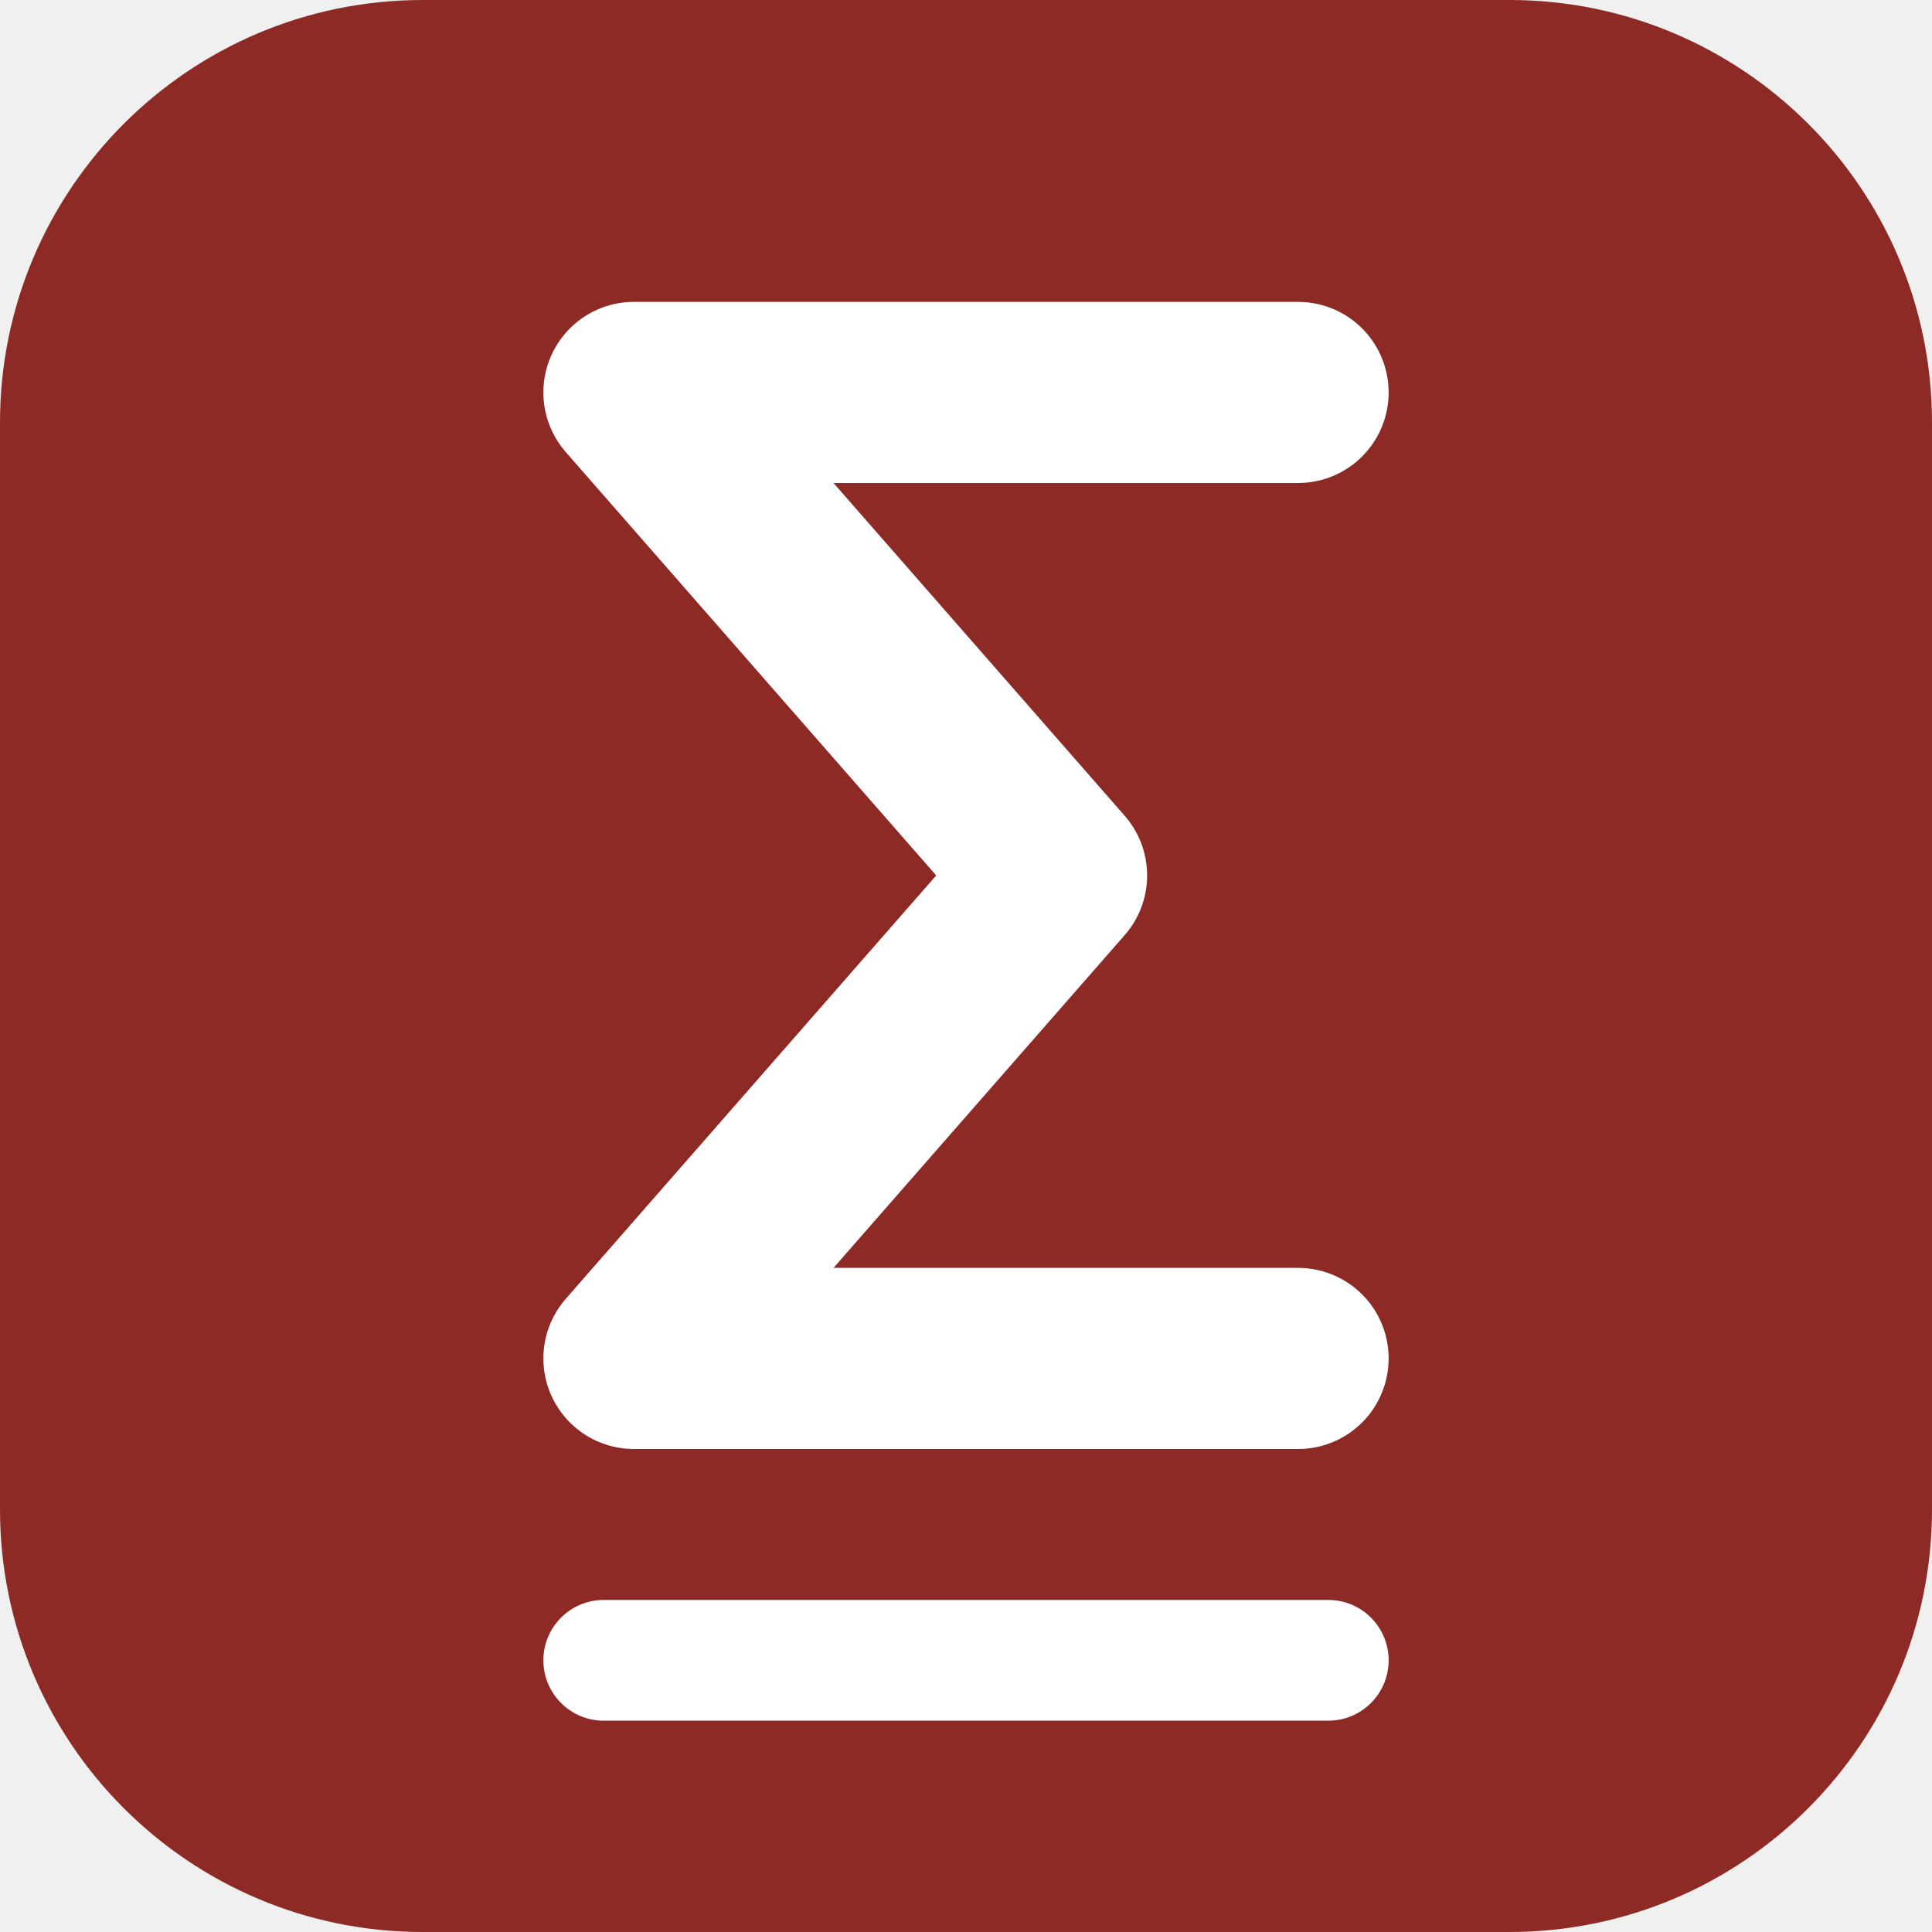
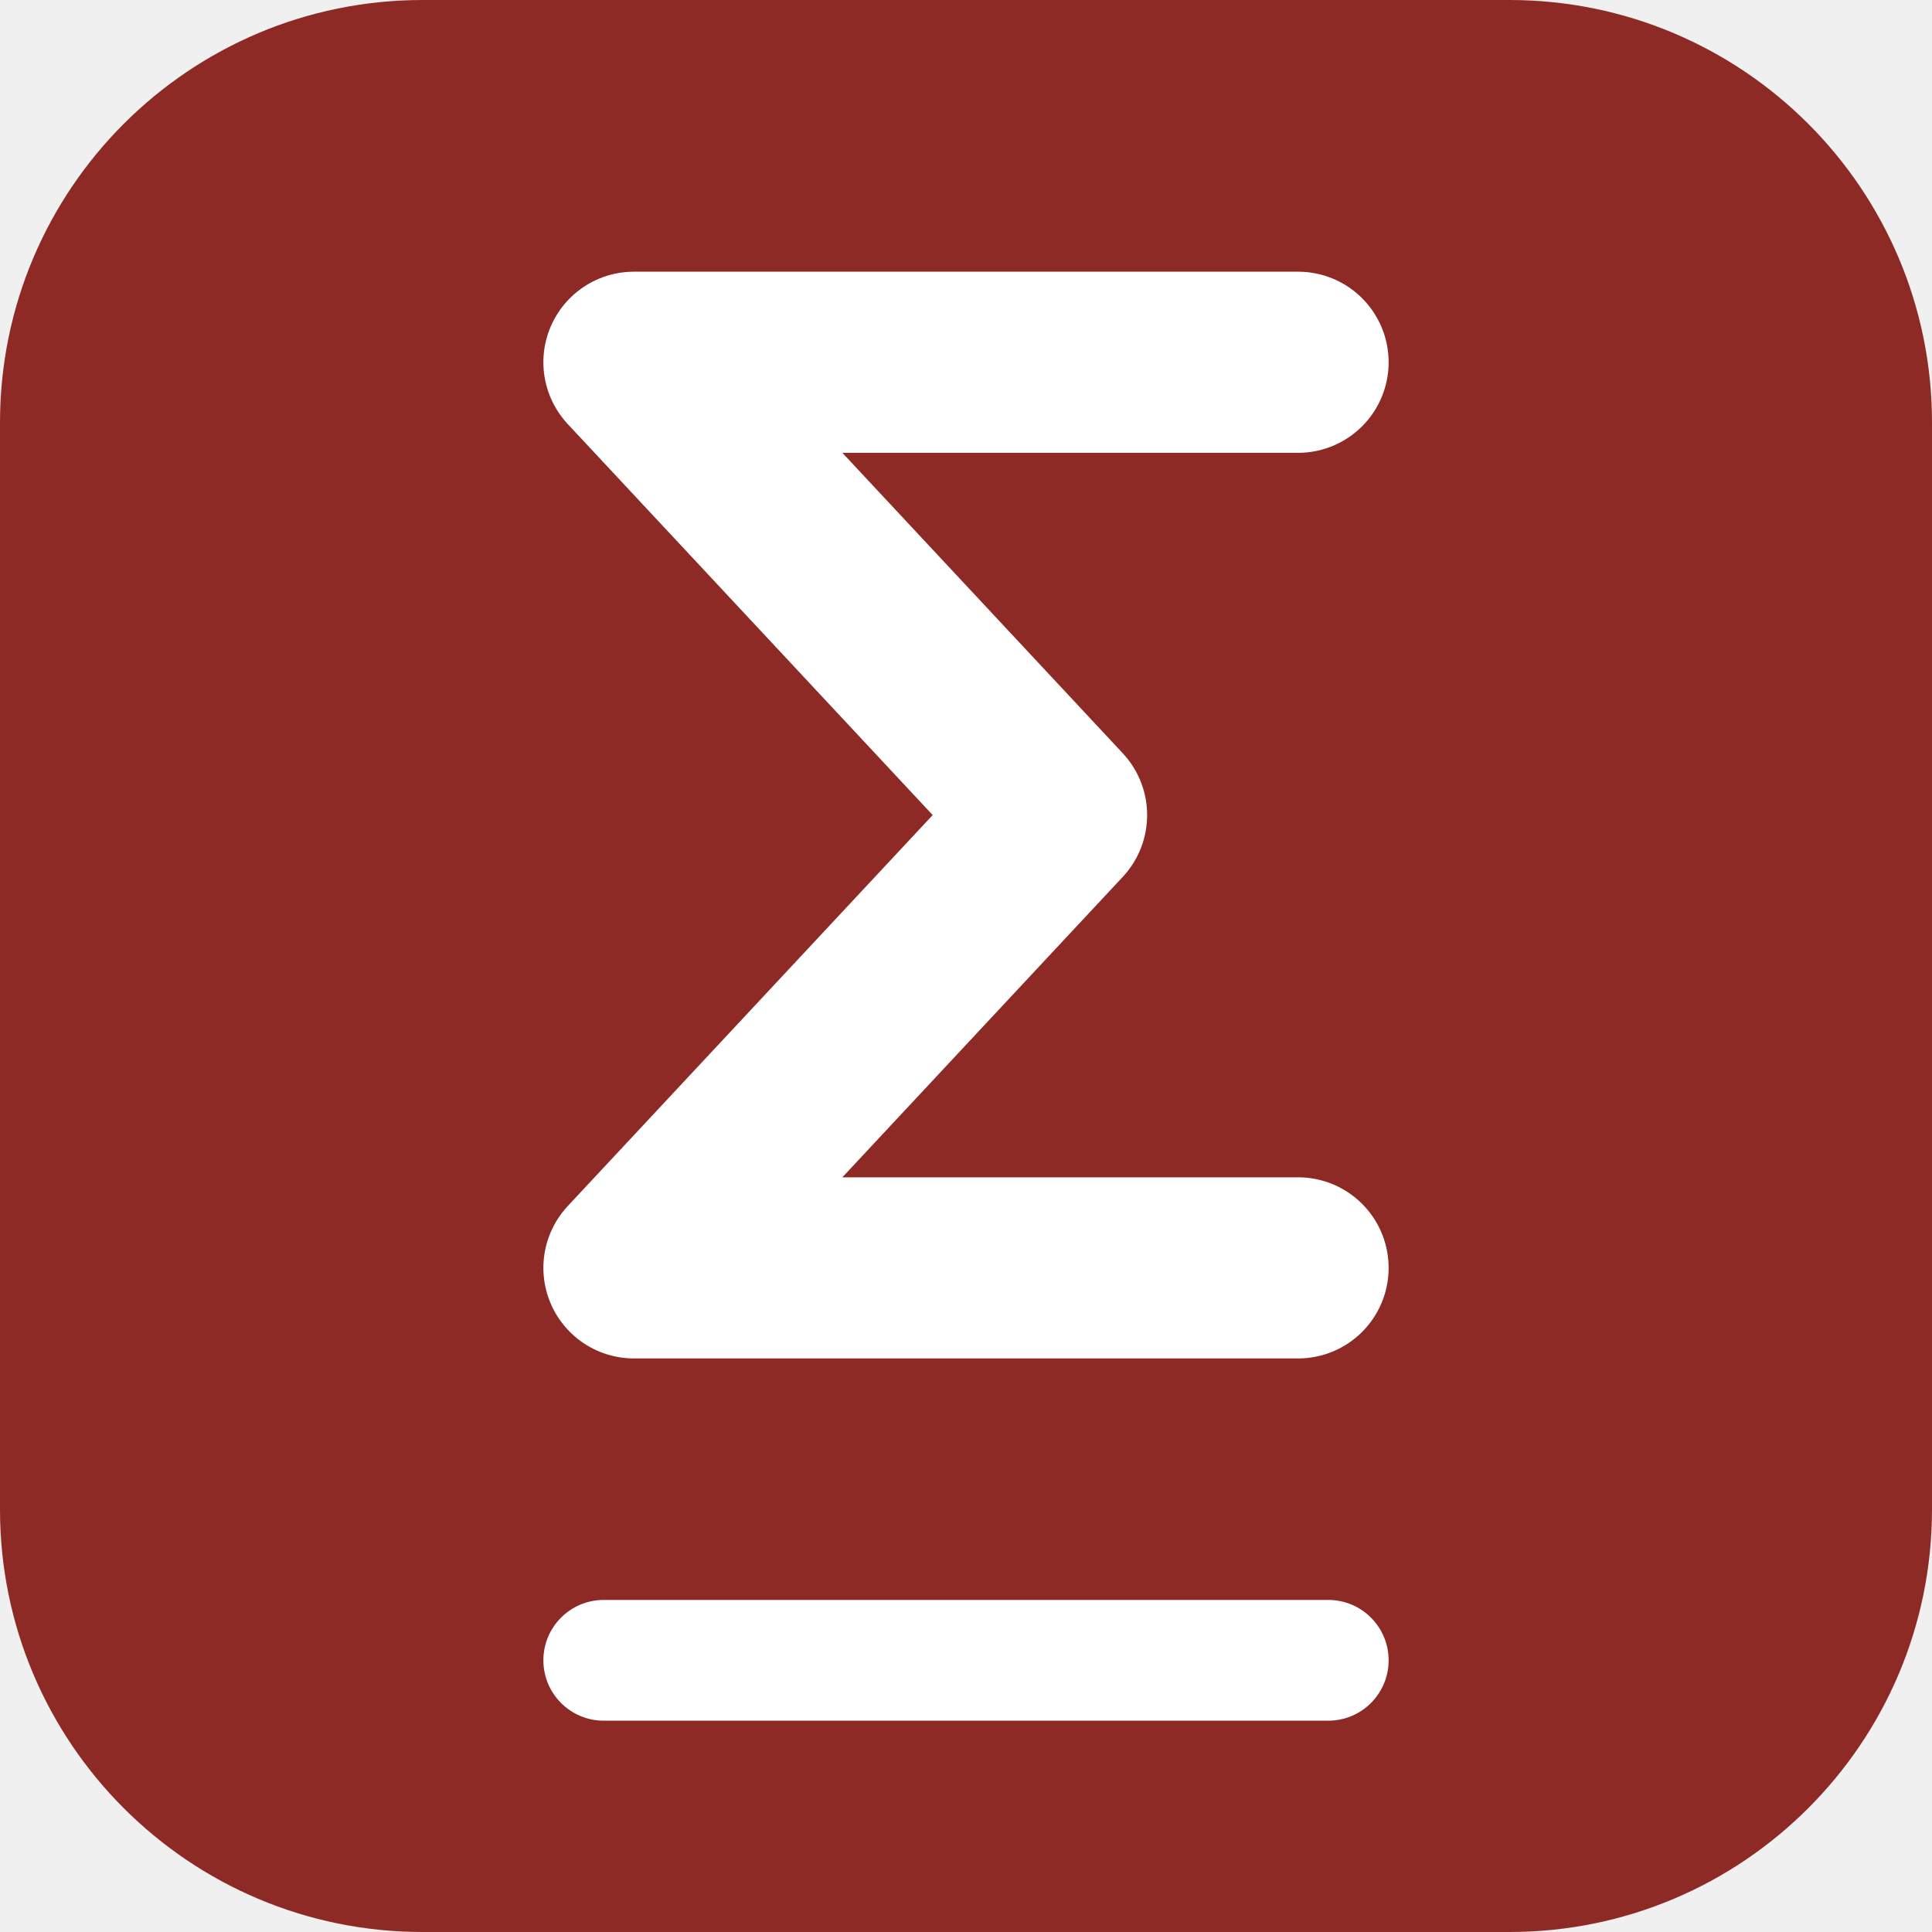
<svg xmlns="http://www.w3.org/2000/svg" viewBox="0 0 64 64">
  <rect width="64" height="64" rx="14" fill="#8e2a26" />
-   <path d="M43 13H21l14 16-14 16h22" fill="none" stroke="#fff" stroke-width="6" stroke-linecap="round" stroke-linejoin="round" />
+   <path transform="translate(0,-2)" d="M43 14H21l14 15-14 15h22" fill="none" stroke="#fff" stroke-width="6" stroke-linecap="round" stroke-linejoin="round" />
  <rect x="18" y="53" width="28" height="4" rx="2" fill="#fff" />
</svg>
